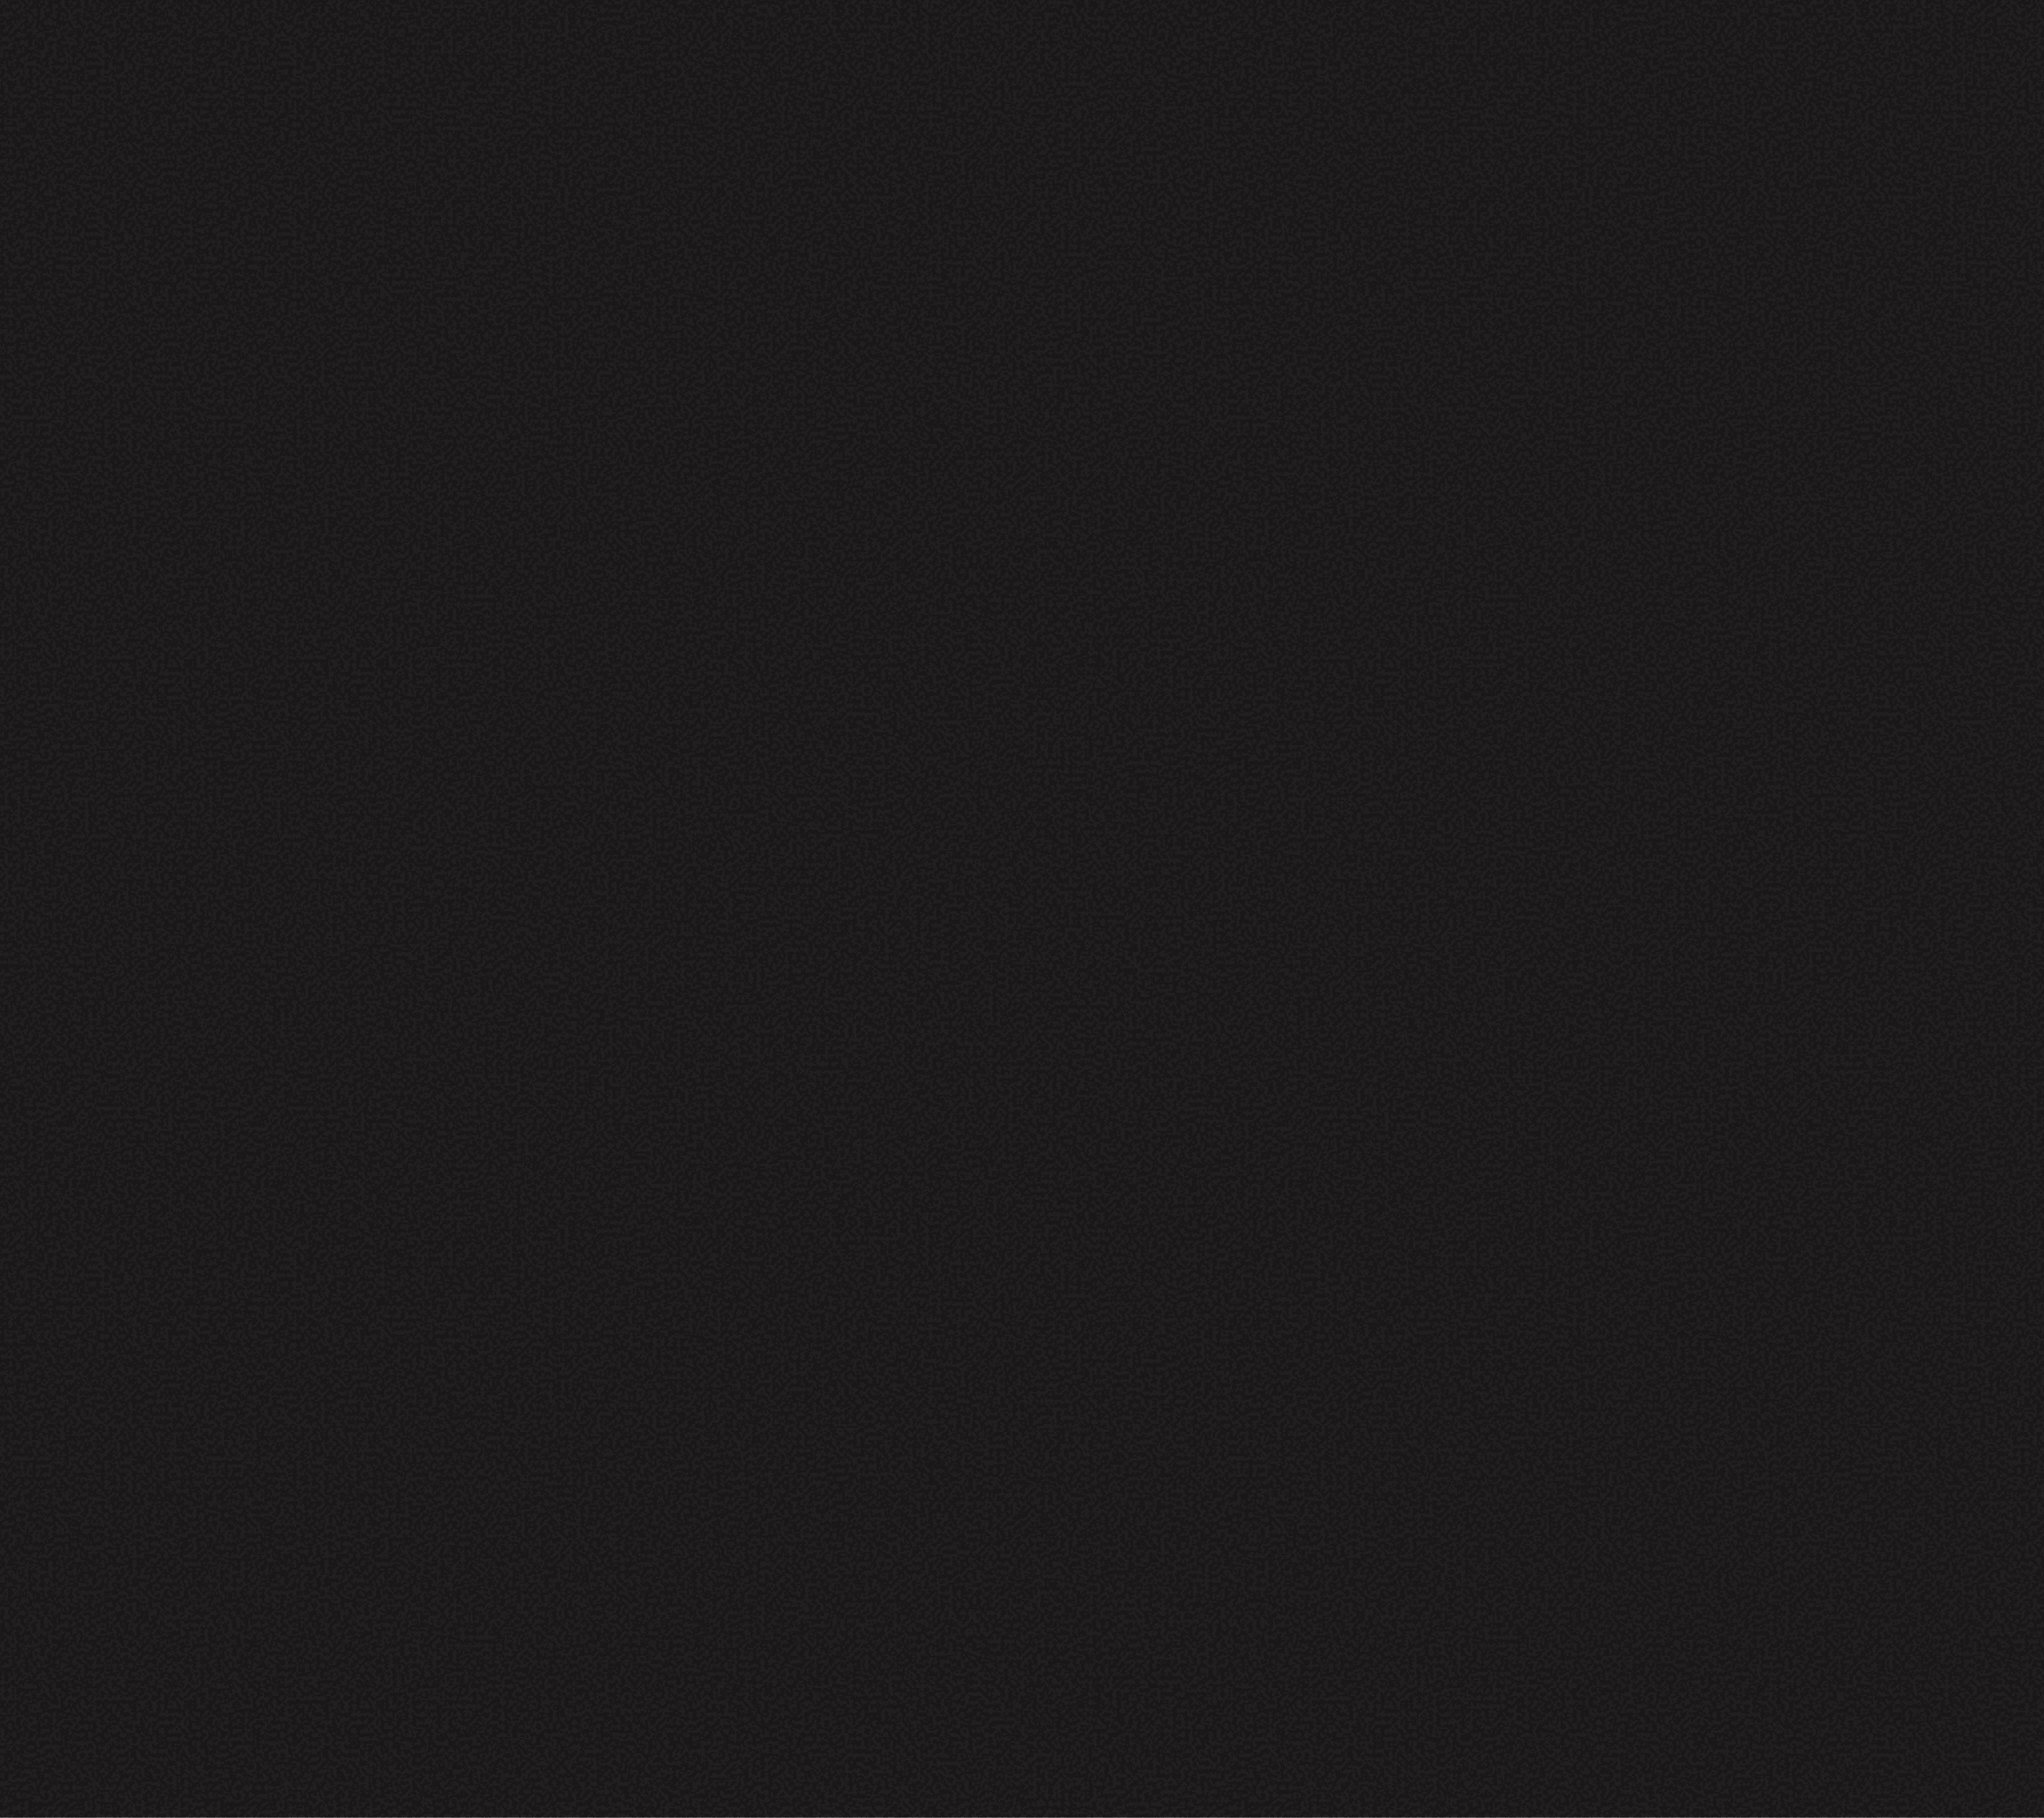
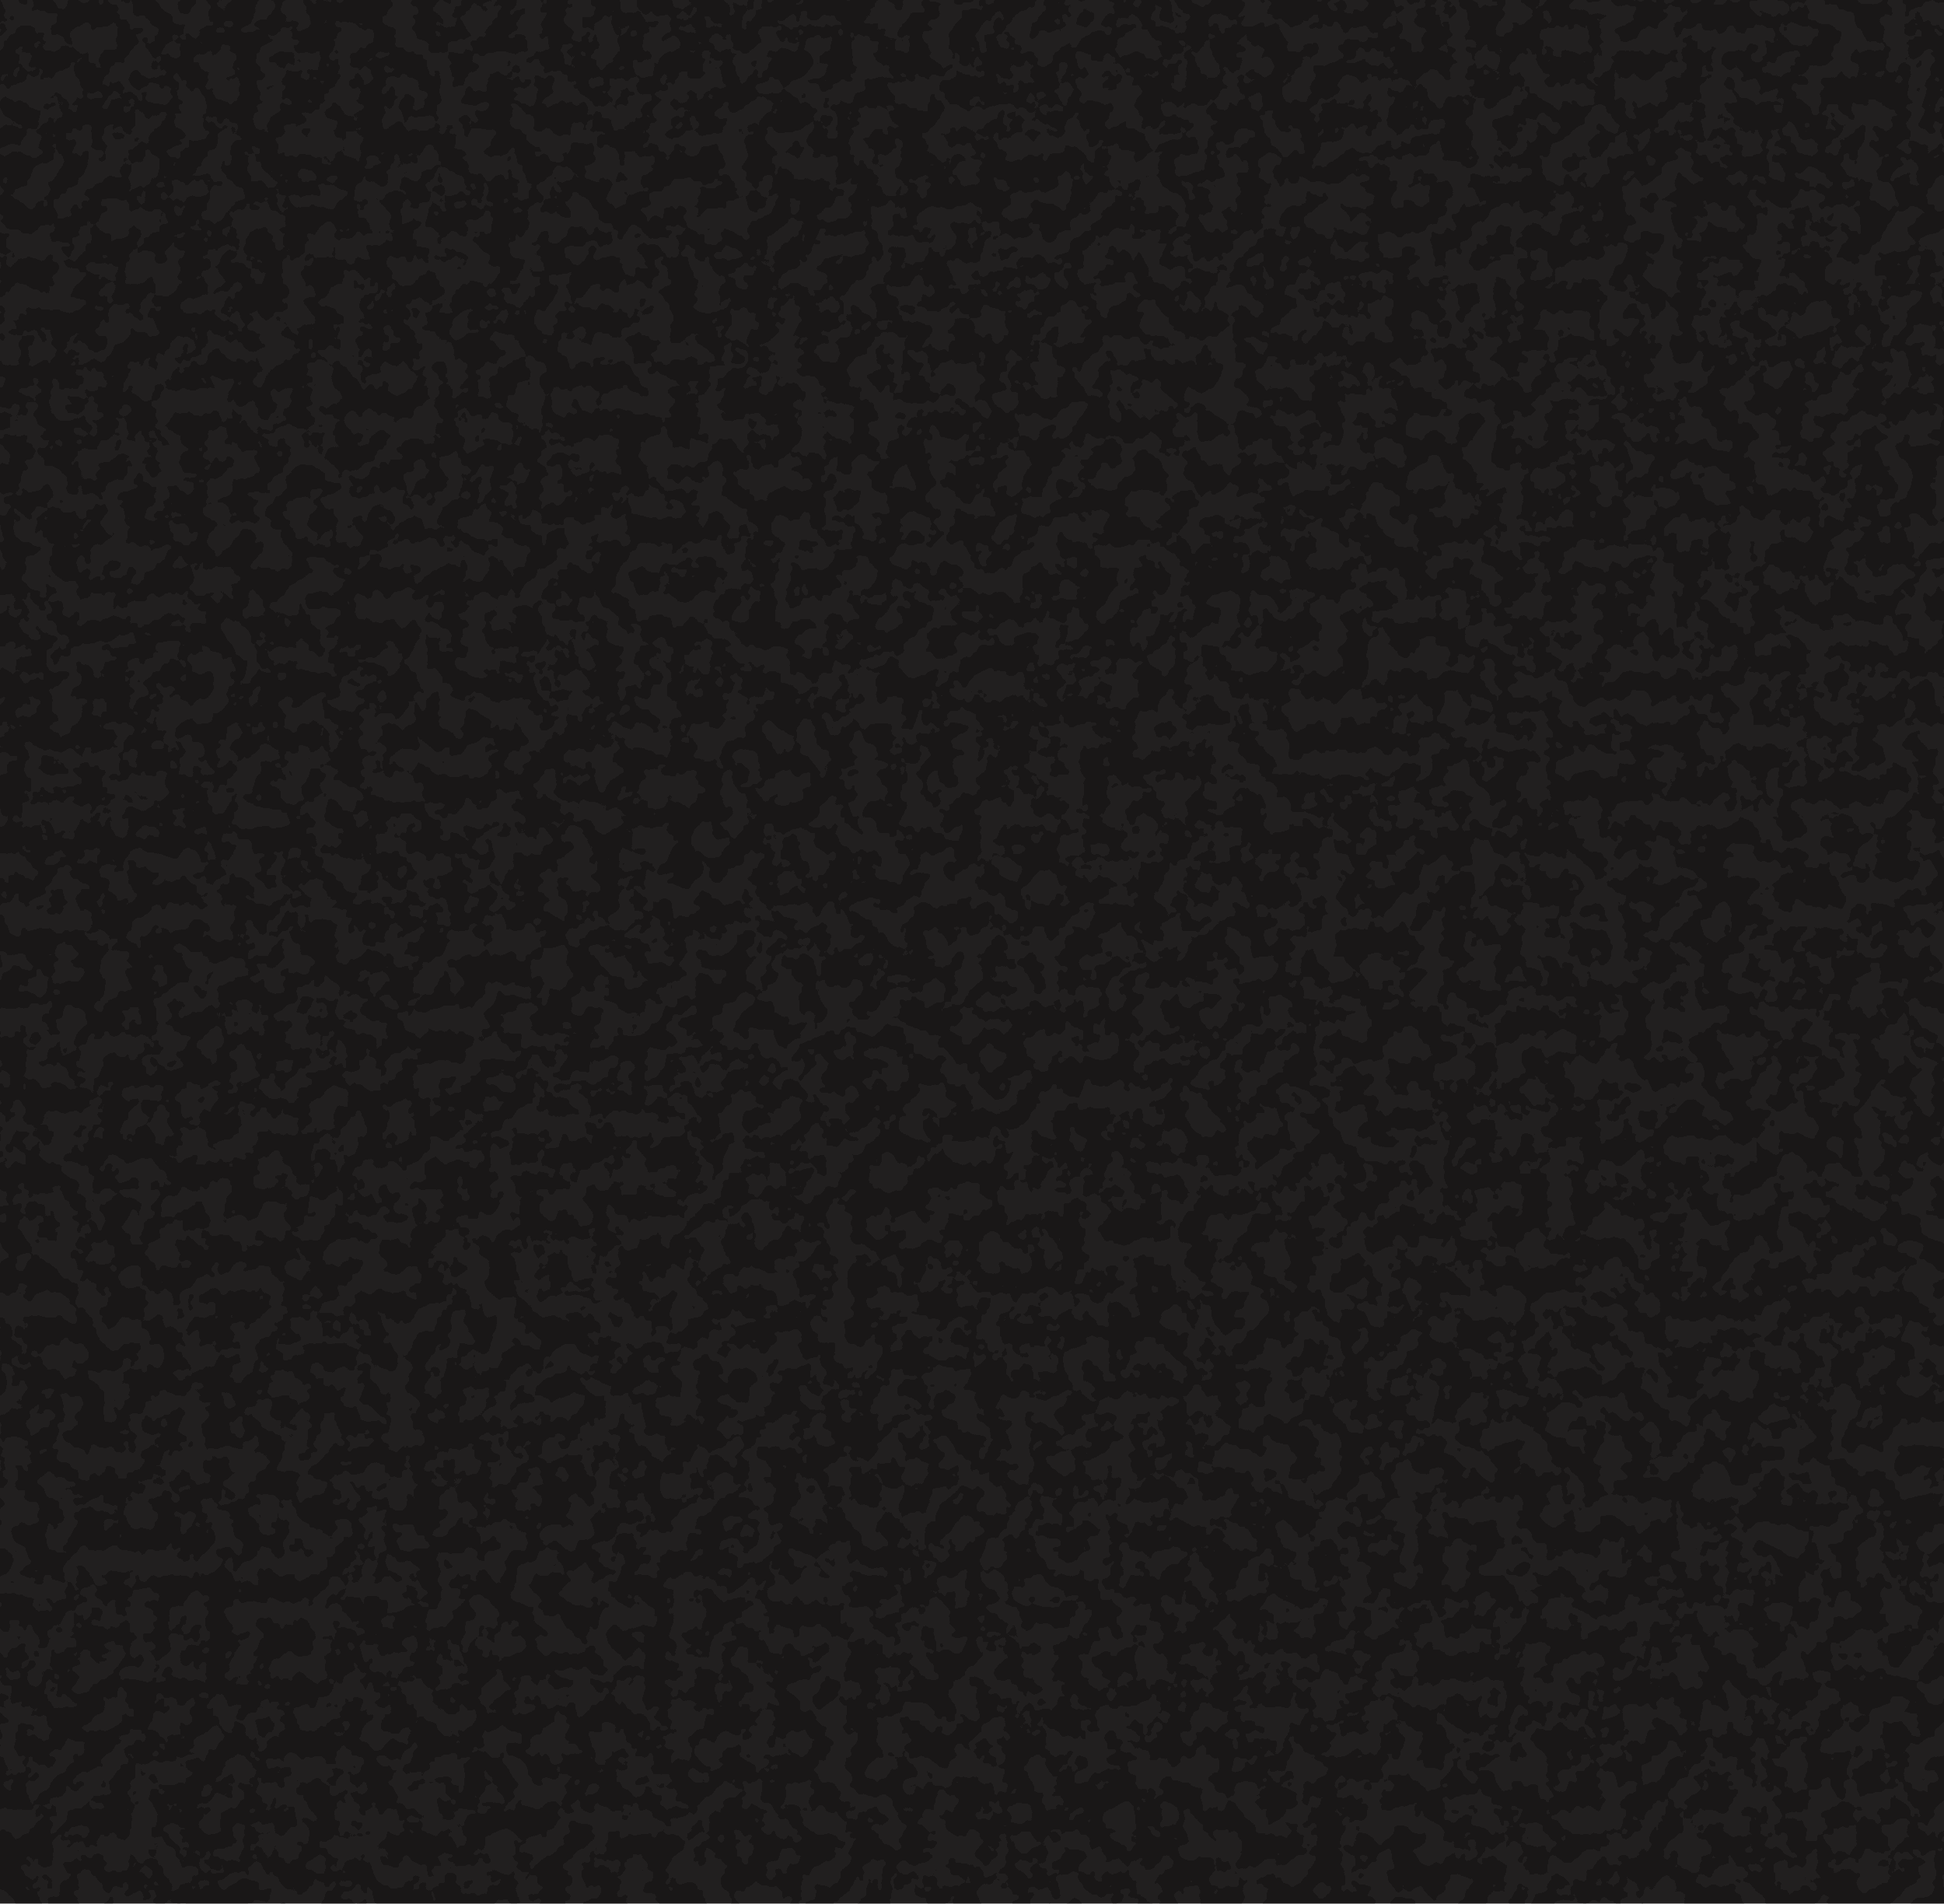
- <svg xmlns="http://www.w3.org/2000/svg" width="26608" height="23657" viewBox="0 0 26608 23657" fill="none">
+ <svg xmlns="http://www.w3.org/2000/svg" width="1047" height="1025" viewBox="0 0 1047 1025" fill="none">
  <g filter="url(#filter0_n_25_3)">
-     <path d="M0 0H26608V23656.5H0V0Z" fill="#211F1F" />
+     <path d="M0 0H1047V1025H0V0Z" fill="#211F1F" />
  </g>
  <defs>
-     <filter id="filter0_n_25_3" x="0" y="0" width="26608" height="23656.5" filterUnits="userSpaceOnUse" color-interpolation-filters="sRGB">
+     <filter id="filter0_n_25_3" x="0" y="0" width="1047" height="1025" filterUnits="userSpaceOnUse" color-interpolation-filters="sRGB">
      <feFlood flood-opacity="0" result="BackgroundImageFix" />
      <feBlend mode="normal" in="SourceGraphic" in2="BackgroundImageFix" result="shape" />
-       <feTurbulence type="fractalNoise" baseFrequency="0.019 0.019" stitchTiles="stitch" numOctaves="3" result="noise" seed="4669" />
+       <feTurbulence type="fractalNoise" baseFrequency="0.072 0.072" stitchTiles="stitch" numOctaves="3" result="noise" seed="4669" />
      <feColorMatrix in="noise" type="luminanceToAlpha" result="alphaNoise" />
      <feComponentTransfer in="alphaNoise" result="coloredNoise1">
        <feFuncA type="discrete" tableValues="1 1 1 1 1 1 1 1 1 1 1 1 1 1 1 1 1 1 1 1 1 1 1 1 1 1 1 1 1 1 1 1 1 1 1 1 1 1 1 1 1 1 1 1 1 1 1 1 1 1 1 0 0 0 0 0 0 0 0 0 0 0 0 0 0 0 0 0 0 0 0 0 0 0 0 0 0 0 0 0 0 0 0 0 0 0 0 0 0 0 0 0 0 0 0 0 0 0 0 0 " />
      </feComponentTransfer>
      <feComposite operator="in" in2="shape" in="coloredNoise1" result="noise1Clipped" />
      <feFlood flood-color="rgba(0, 0, 0, 0.25)" result="color1Flood" />
      <feComposite operator="in" in2="noise1Clipped" in="color1Flood" result="color1" />
      <feMerge result="effect1_noise_25_3">
        <feMergeNode in="shape" />
        <feMergeNode in="color1" />
      </feMerge>
    </filter>
  </defs>
</svg>
